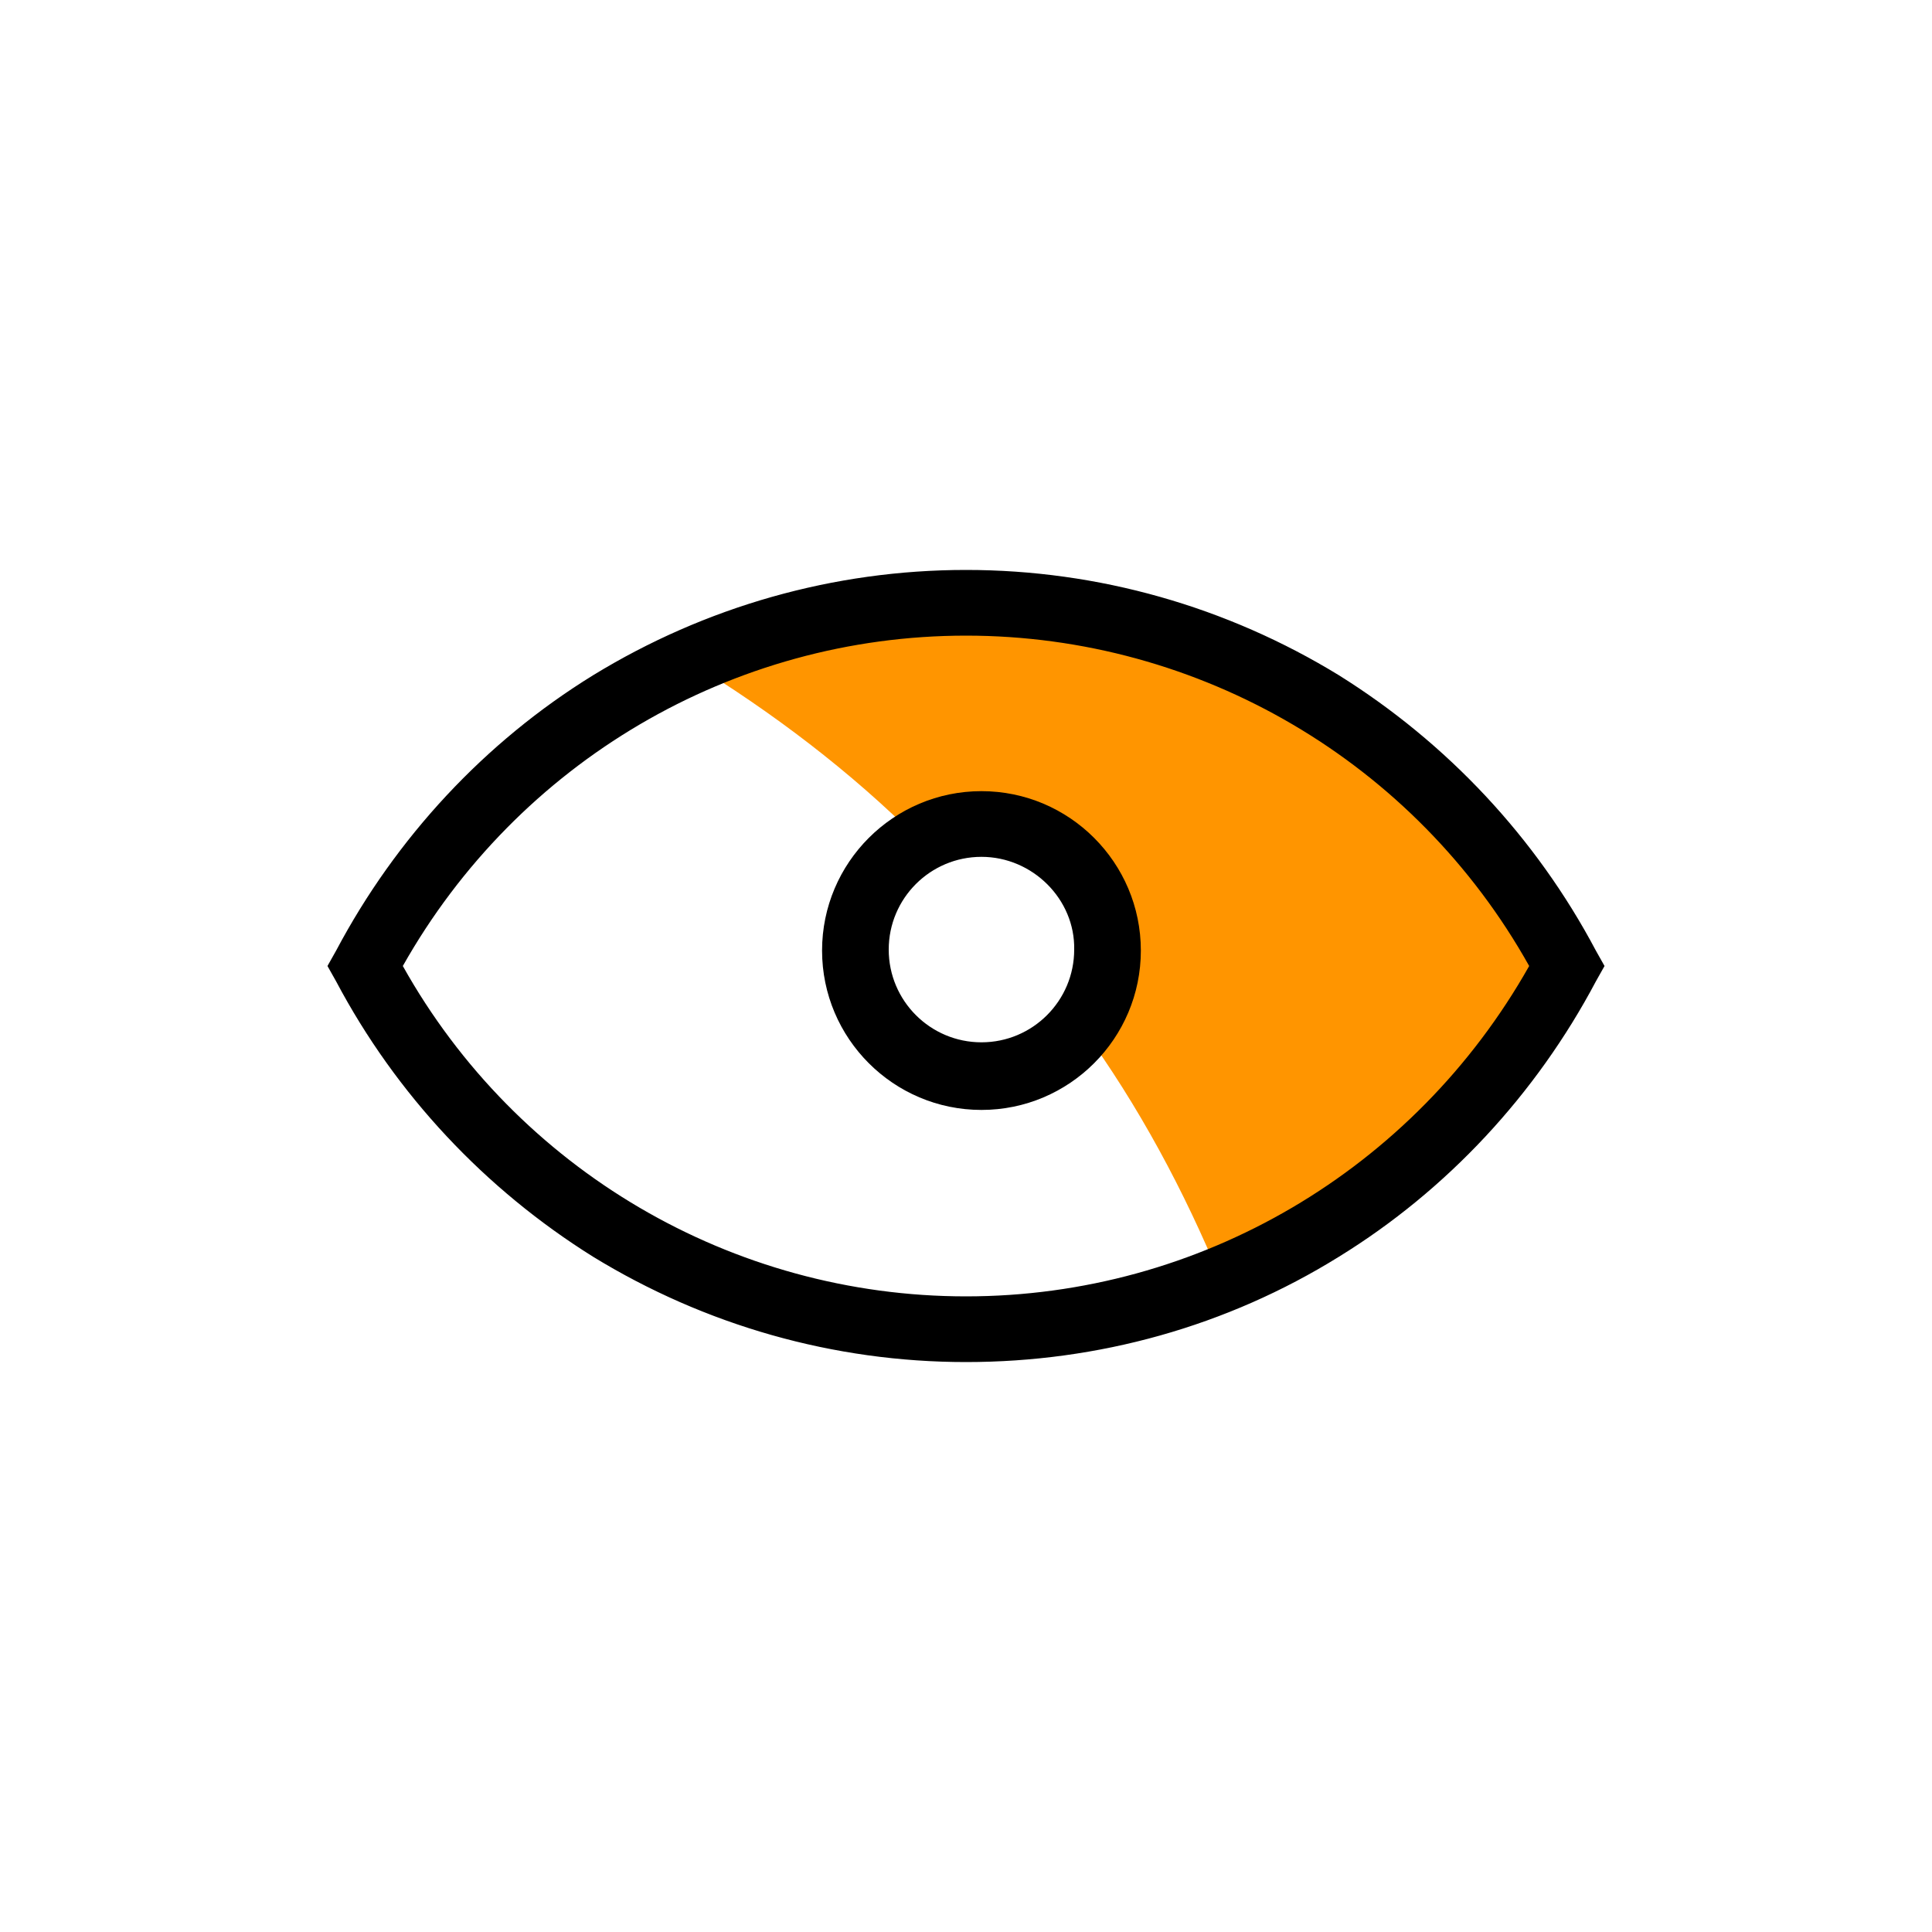
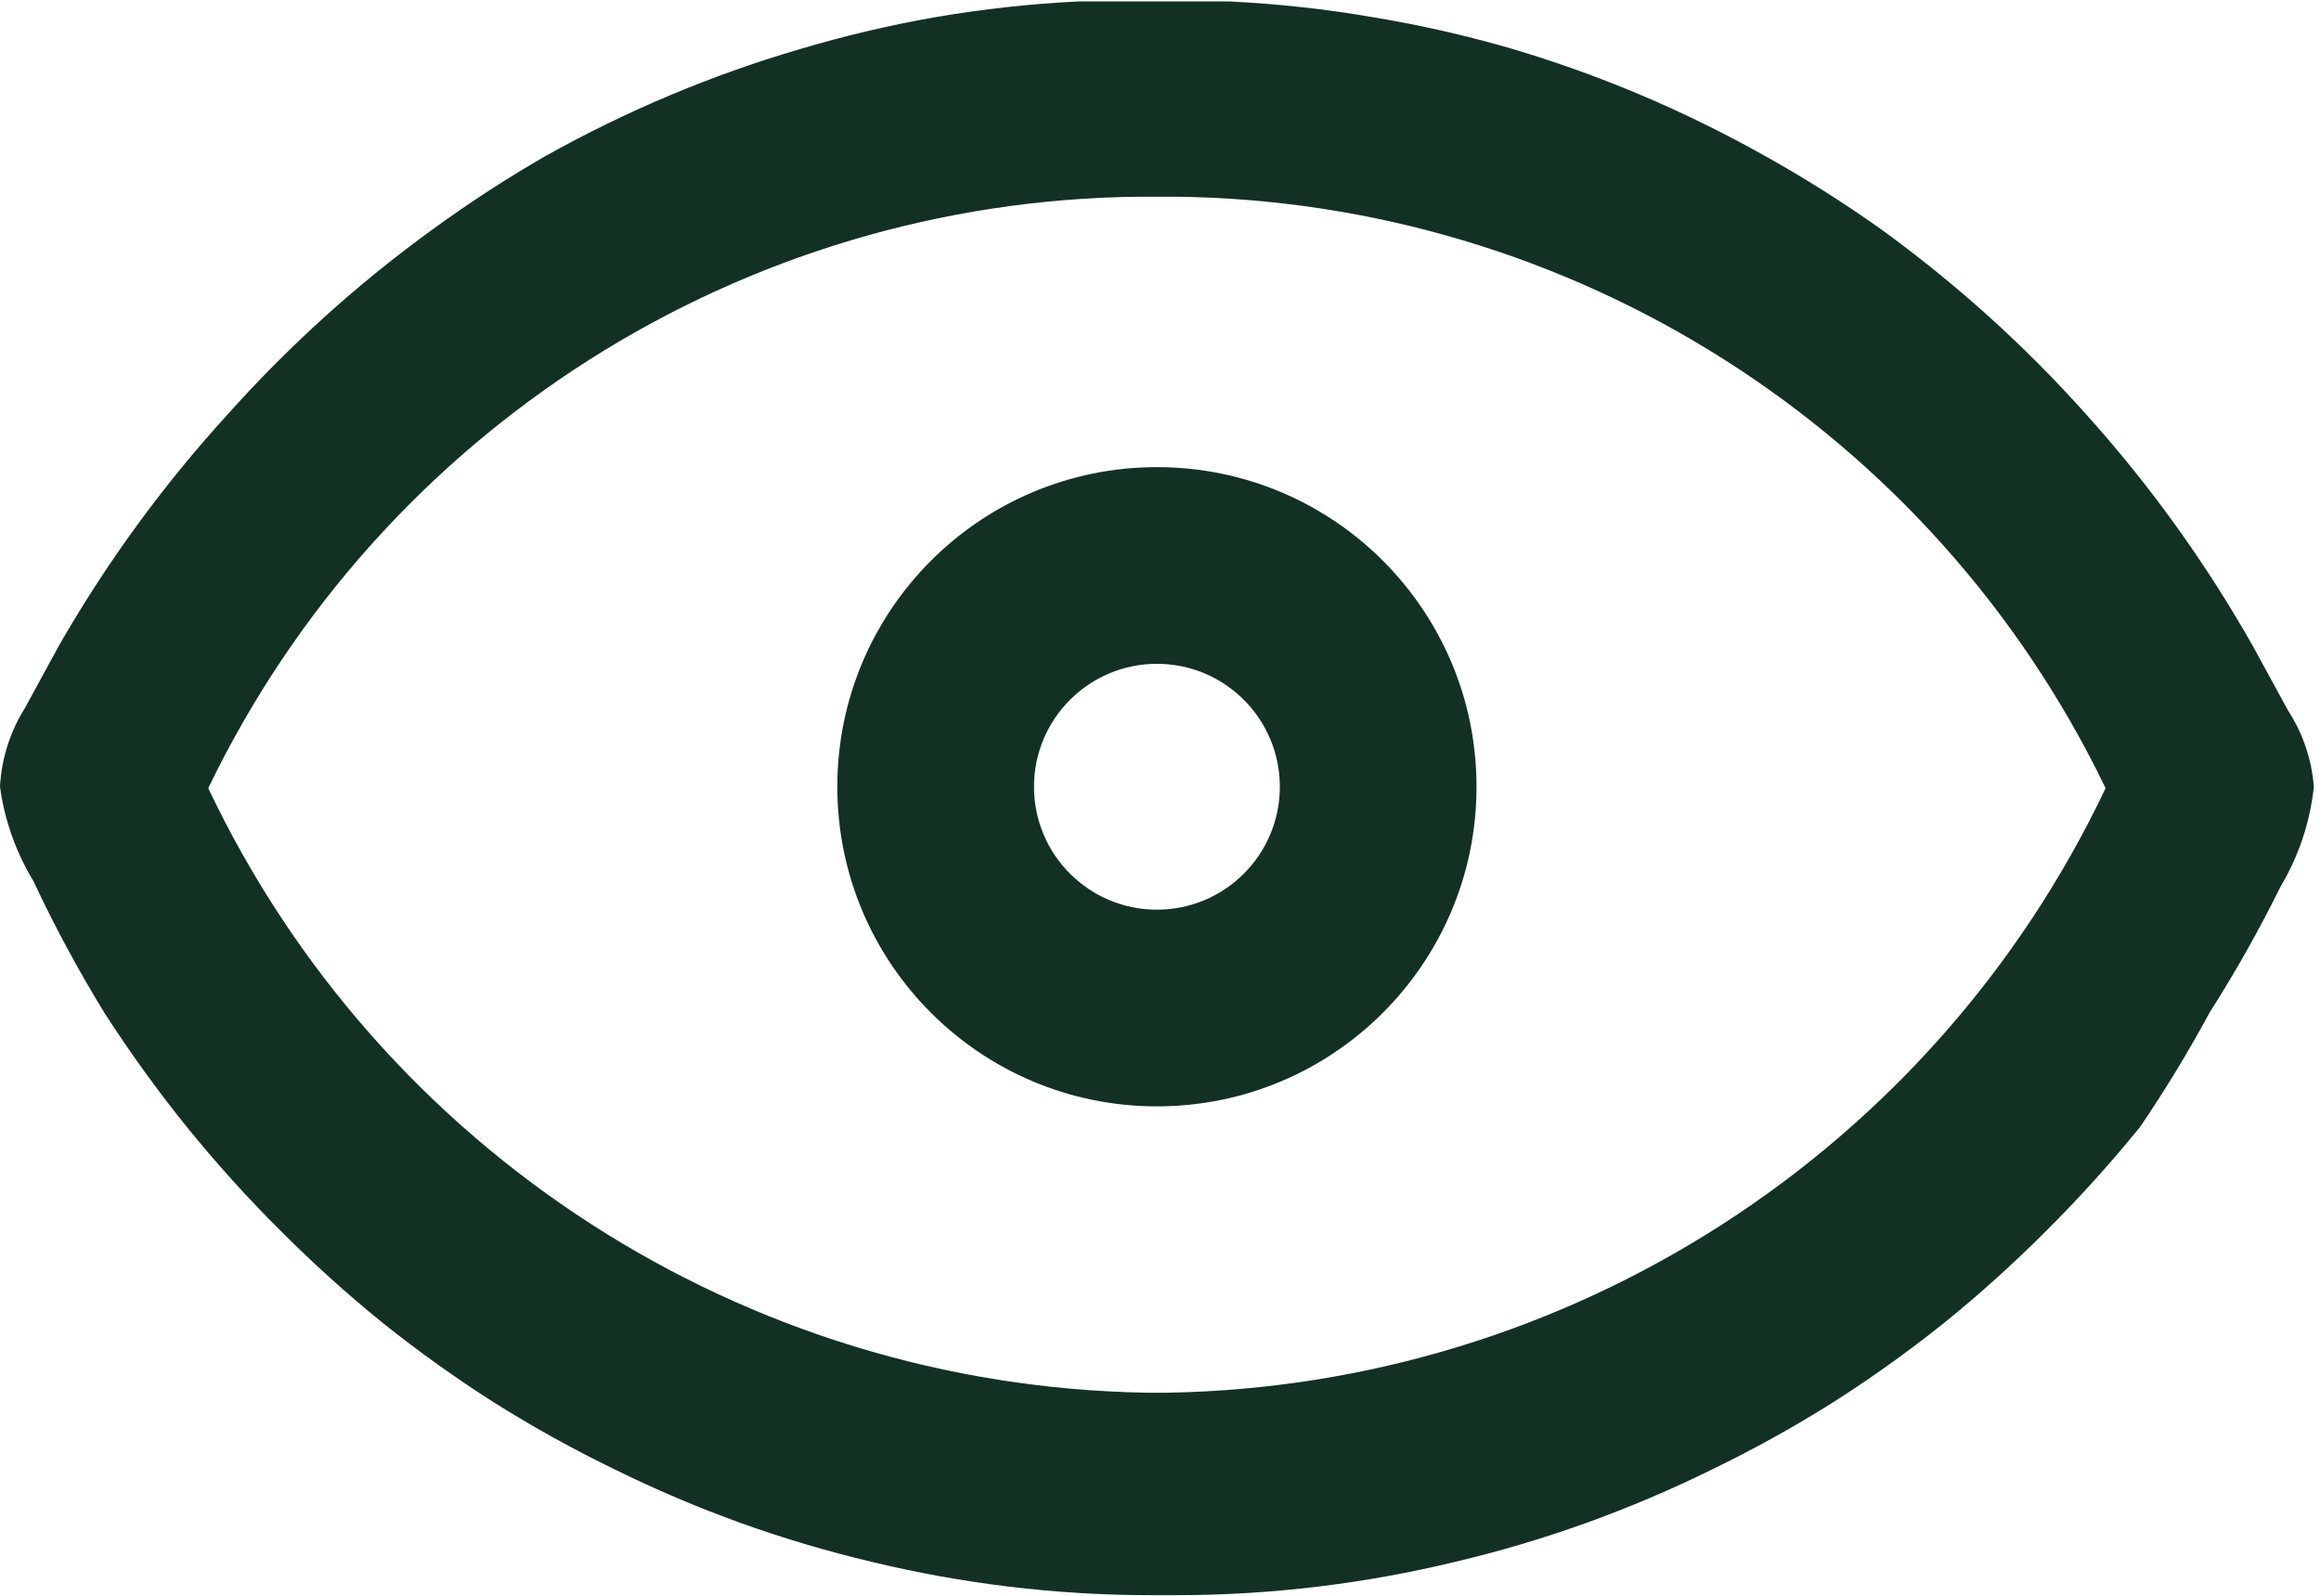
- <svg xmlns="http://www.w3.org/2000/svg" t="1531800955269" class="icon" style="" viewBox="0 0 1024 1024" version="1.1" p-id="16265" width="200" height="200">
+ <svg xmlns="http://www.w3.org/2000/svg" t="1533617449300" class="icon" style="" viewBox="0 0 1490 1024" version="1.1" p-id="2862" width="192.07" height="132">
  <defs>
    <style type="text/css" />
  </defs>
-   <path d="M830.464 512C770.048 397.824 650.24 319.488 512 319.488c-52.224 0-101.888 11.264-146.432 31.232C409.088 377.344 450.56 408.576 487.424 445.44c9.728-5.632 20.992-8.704 32.768-8.704 36.864 0 67.072 30.208 67.072 67.072 0 15.36-5.12 29.696-13.824 40.96 30.208 41.472 54.272 86.528 73.728 133.632 78.848-32.256 143.872-91.648 183.296-166.4z" fill="#FF9500" p-id="16266" />
-   <path d="M512 716.8c-69.12 0-136.704-18.944-195.072-55.296-56.832-35.328-103.424-84.992-134.656-143.872L179.2 512l3.072-5.632c31.232-58.88 77.824-109.056 134.656-143.872C375.296 326.144 442.88 307.2 512 307.2s136.704 18.944 195.072 55.296c56.832 35.328 103.424 84.992 134.656 143.872l3.072 5.632-3.072 5.632c-31.232 58.88-77.824 109.056-134.656 143.872-58.368 36.352-125.952 55.296-195.072 55.296z m-304.128-204.8c61.44 111.104 177.152 180.224 304.128 180.224s243.2-68.608 304.128-180.224c-61.44-111.104-177.152-180.224-304.128-180.224S268.8 400.896 207.872 512z" fill="" p-id="16267" />
-   <path d="M512 721.92c-70.144 0-138.24-19.456-197.632-55.808-57.344-35.84-104.448-86.016-136.192-145.92l-4.608-8.192 4.608-8.192C209.92 443.904 257.024 393.216 314.368 357.888 373.76 321.536 441.856 302.08 512 302.08s138.24 19.456 197.632 55.808c57.344 35.84 104.448 86.016 136.192 145.92l4.608 8.192-4.608 8.192c-31.744 59.904-78.848 110.592-136.192 145.92C650.24 702.976 582.144 721.92 512 721.92z m-326.656-209.92l2.048 3.584c30.72 58.368 76.8 107.52 132.608 141.824 57.856 35.84 124.416 54.272 192.512 54.272s134.656-18.944 192.512-54.272a368.026 368.026 0 0 0 132.608-141.824l2.048-3.584-2.048-3.584c-30.72-58.368-76.8-107.52-132.608-141.824C646.656 331.264 580.096 312.32 512 312.32s-134.656 18.944-192.512 54.272C263.68 401.408 217.6 450.56 186.88 508.928l-1.536 3.072z m326.656 185.344c-128.512 0-246.784-70.144-308.736-182.784l-1.536-2.56 1.536-2.56c61.952-112.64 180.224-182.784 308.736-182.784s246.784 70.144 308.736 182.784l1.536 2.56-1.536 2.56c-61.952 112.64-180.224 182.784-308.736 182.784zM213.504 512c60.416 108.032 174.592 175.104 298.496 175.104s237.568-67.072 298.496-175.104c-60.416-108.032-174.592-175.104-298.496-175.104S274.432 403.968 213.504 512z" fill="" p-id="16268" />
-   <path d="M520.192 583.168c-44.032 0-79.36-35.84-79.36-79.36s35.84-79.36 79.36-79.36 79.36 35.84 79.36 79.36-35.328 79.36-79.36 79.36z m0-134.144c-30.208 0-54.272 24.576-54.272 54.272s24.576 54.272 54.272 54.272 54.272-24.576 54.272-54.272-24.064-54.272-54.272-54.272z" fill="" p-id="16269" />
-   <path d="M520.192 588.288c-46.592 0-84.48-37.888-84.48-84.48s37.888-84.48 84.48-84.48 84.48 37.888 84.48 84.48-37.888 84.48-84.48 84.48z m0-158.72c-40.96 0-74.24 33.28-74.24 74.24s33.28 74.24 74.24 74.24 74.24-33.28 74.24-74.24-33.28-74.24-74.24-74.24z m0 133.632c-32.768 0-59.392-26.624-59.392-59.392s26.624-59.392 59.392-59.392 59.392 26.624 59.392 59.392-26.112 59.392-59.392 59.392z m0-109.056c-27.136 0-49.152 22.016-49.152 49.152s22.016 49.152 49.152 49.152 49.152-22.016 49.152-49.152c0.512-26.624-22.016-49.152-49.152-49.152z" fill="" p-id="16270" />
+   <path d="M1468.691 455.833l-22.281-40.849a841.109 841.109 0 0 0-106.763-148.54A827.183 827.183 0 0 0 1206.889 146.683a811.401 811.401 0 0 0-75.198-47.347 797.475 797.475 0 0 0-79.84-38.992 782.621 782.621 0 0 0-83.554-29.708A768.696 768.696 0 0 0 881.957 11.141a759.412 759.412 0 0 0-92.838-10.212H692.569a759.412 759.412 0 0 0-92.838 10.212 768.696 768.696 0 0 0-86.339 20.424 782.621 782.621 0 0 0-83.554 29.708 797.475 797.475 0 0 0-79.84 38.992 811.401 811.401 0 0 0-71.485 46.419 827.183 827.183 0 0 0-132.758 119.761A841.109 841.109 0 0 0 38.063 414.056l-22.281 40.849a104.907 104.907 0 0 0-15.782 50.132 156.896 156.896 0 0 0 21.353 60.344A854.106 854.106 0 0 0 66.843 649.863a844.822 844.822 0 0 0 52.917 73.342 835.539 835.539 0 0 0 60.344 66.843 825.327 825.327 0 0 0 65.915 59.416 815.114 815.114 0 0 0 71.485 51.061 802.117 802.117 0 0 0 77.055 42.705 788.191 788.191 0 0 0 80.769 34.35 776.123 776.123 0 0 0 84.482 25.066 764.982 764.982 0 0 0 87.267 15.782 760.34 760.34 0 0 0 92.838 5.57h13.926a760.34 760.34 0 0 0 92.838-5.57 764.982 764.982 0 0 0 87.267-15.782 776.123 776.123 0 0 0 84.482-25.066 788.191 788.191 0 0 0 80.769-34.35 802.117 802.117 0 0 0 77.055-42.705 815.114 815.114 0 0 0 71.485-51.061 825.327 825.327 0 0 0 65.915-59.416 835.539 835.539 0 0 0 60.344-66.843 844.822 844.822 0 0 0 44.562-73.342 854.106 854.106 0 0 0 45.49-80.769 156.896 156.896 0 0 0 21.353-64.058 104.907 104.907 0 0 0-16.711-49.204zM749.2 894.026h-12.997a679.571 679.571 0 0 1-602.516-388.061 671.216 671.216 0 0 1 597.874-379.706h22.281a671.216 671.216 0 0 1 597.874 379.706 679.571 679.571 0 0 1-602.516 388.061z" fill="#123123" p-id="2863" />
+   <path d="M947.872 505.037A205.171 205.171 0 0 0 742.701 299.866a205.171 205.171 0 0 0 0 410.342 205.171 205.171 0 0 0 205.171-205.171zM742.701 583.949a78.912 78.912 0 0 1 0-157.824 78.912 78.912 0 0 1 0 157.824z" fill="#123123" p-id="2864" />
</svg>
